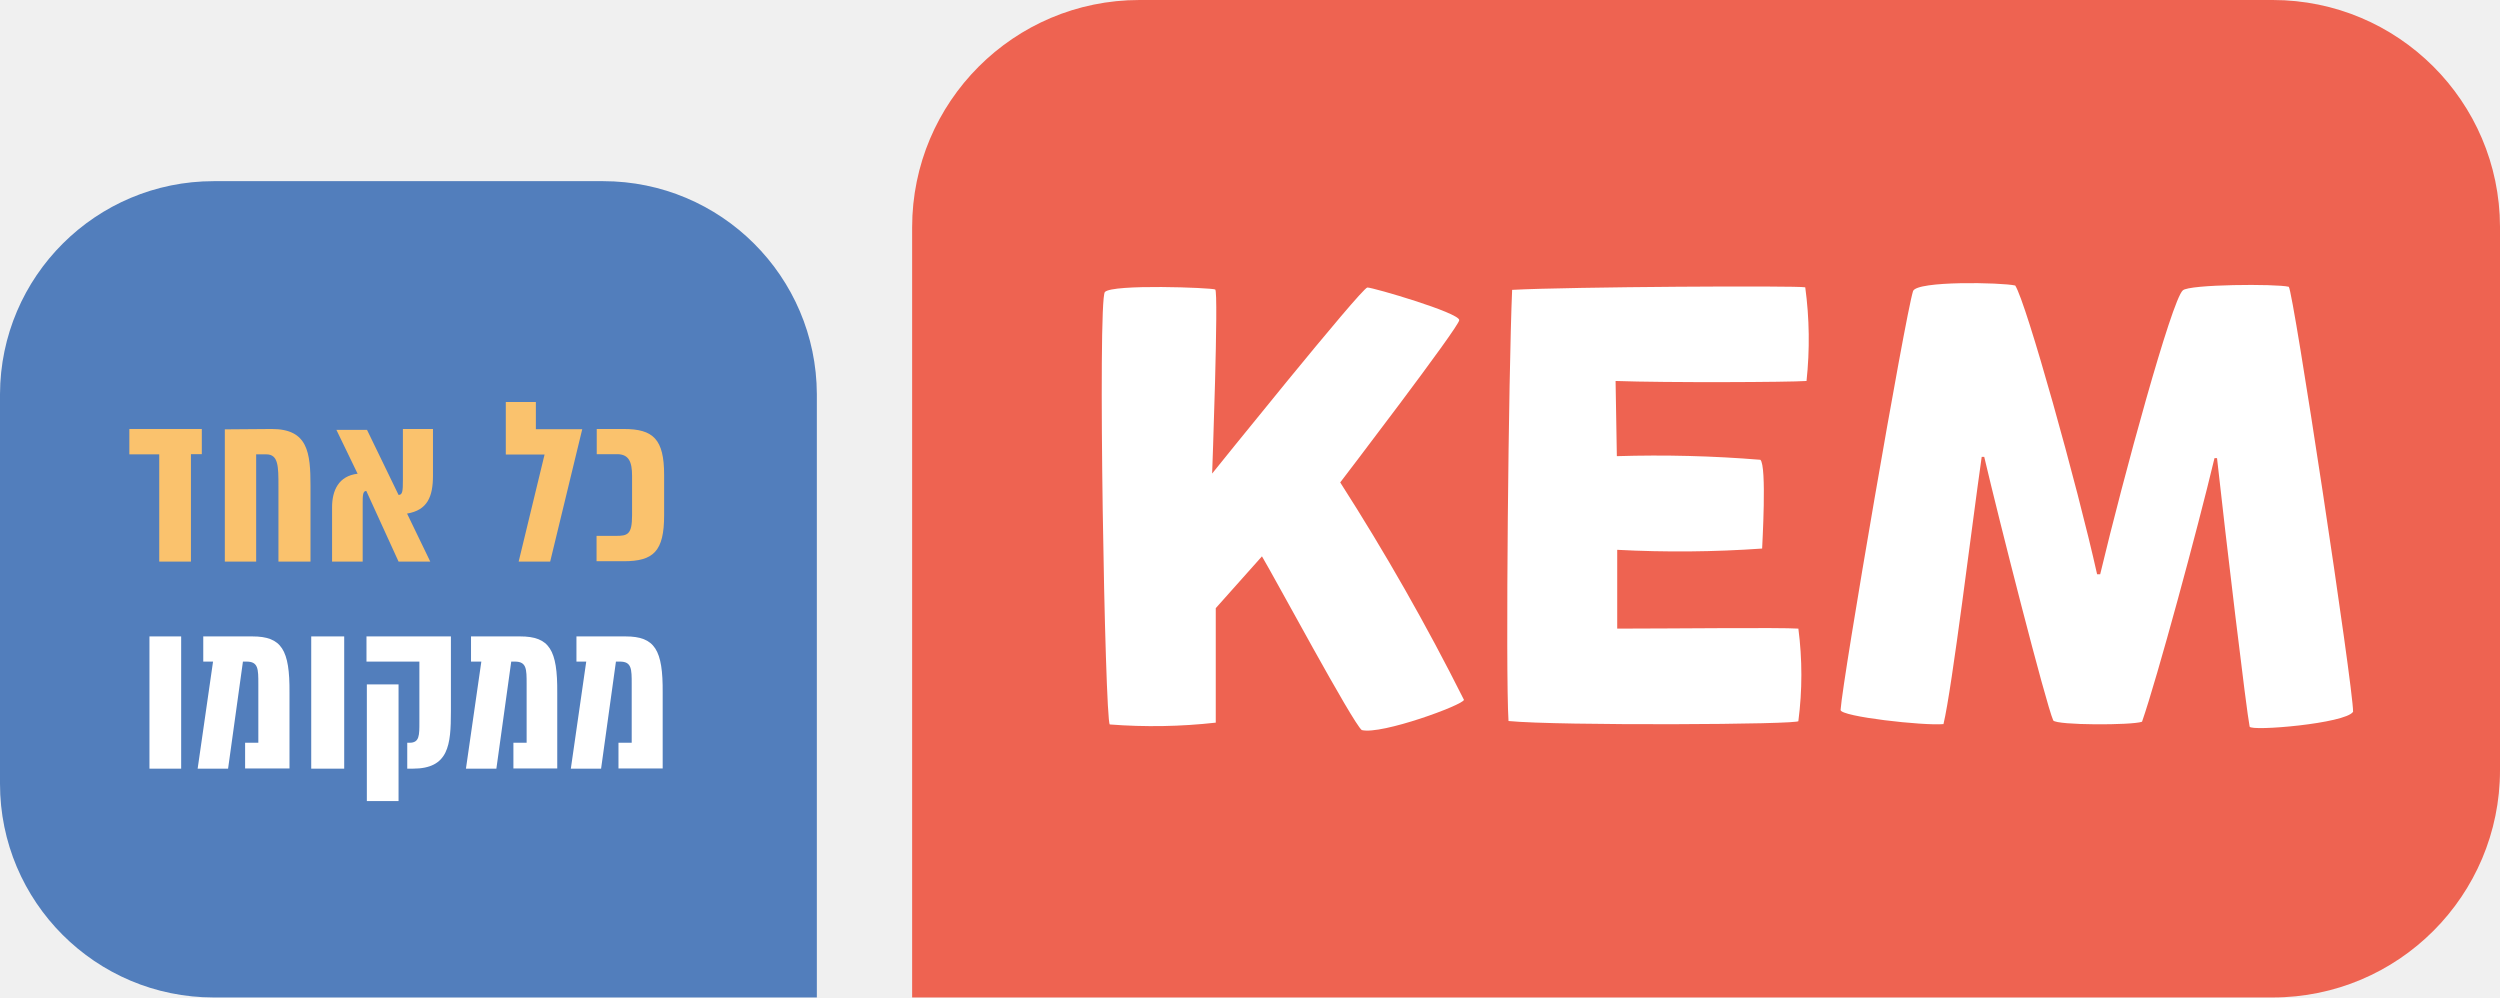
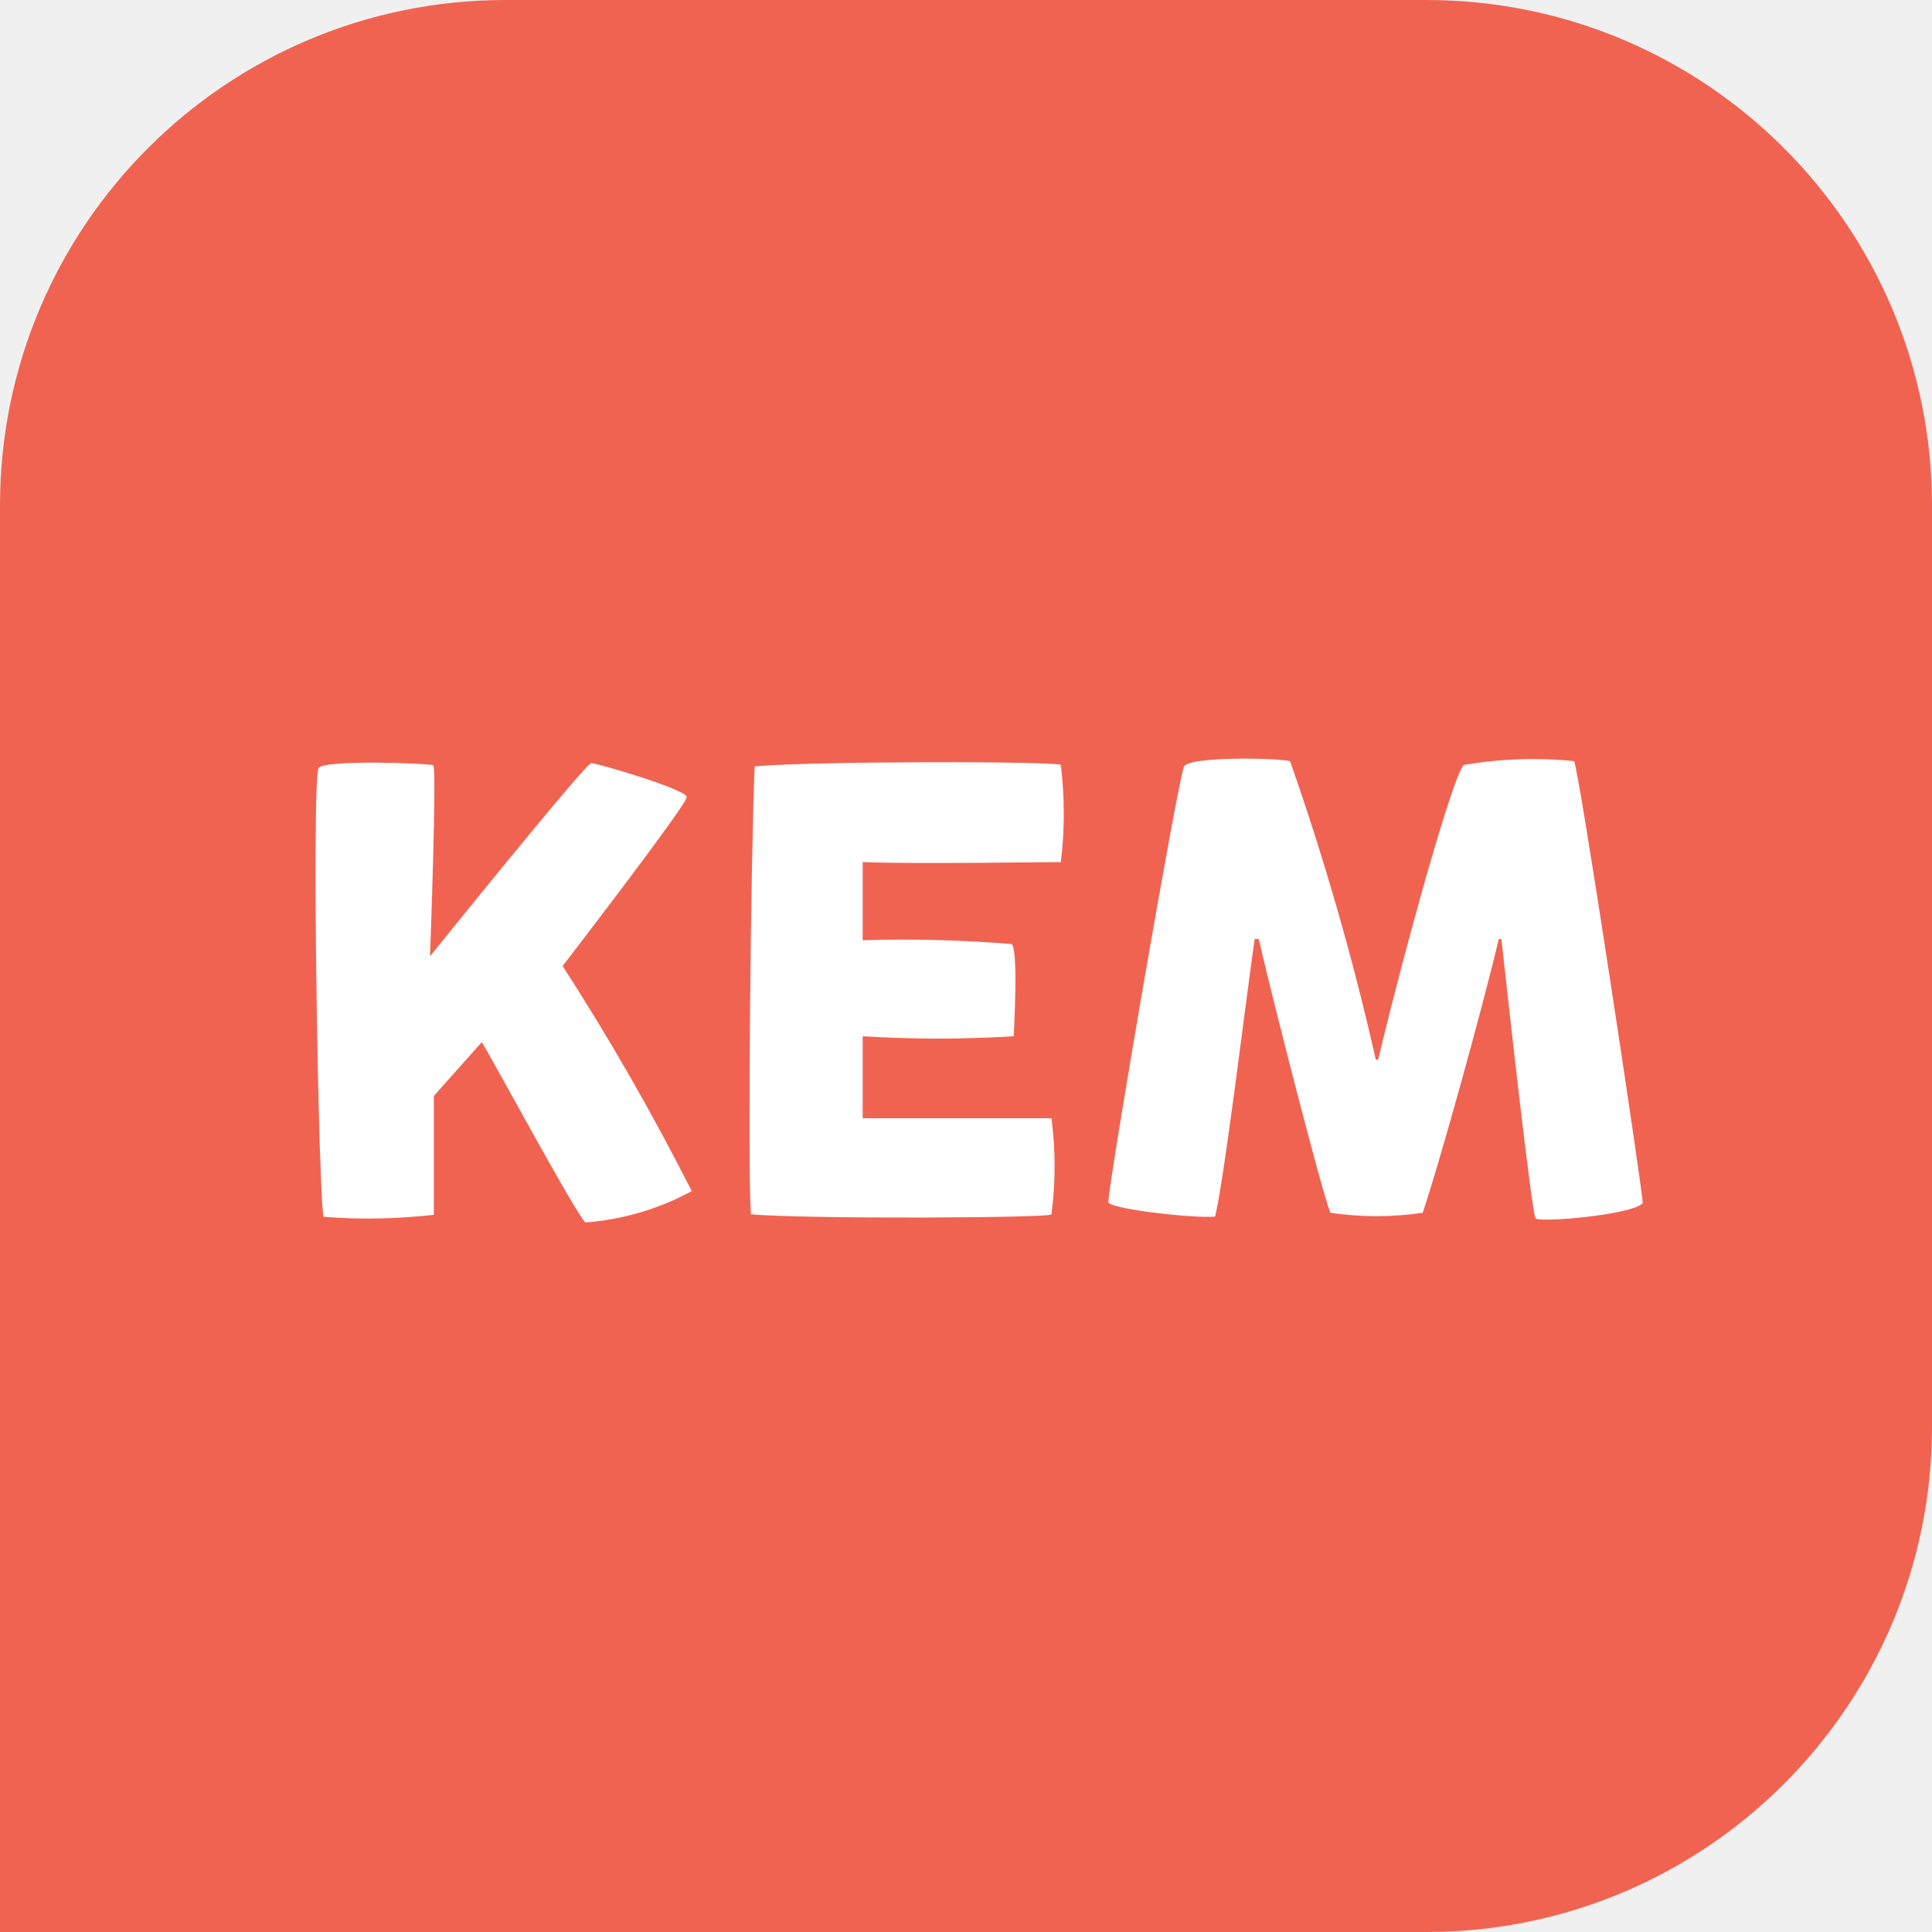
- <svg xmlns="http://www.w3.org/2000/svg" id="Layer_1" data-name="Layer 1" viewBox="0 0 138 55.06">
+ <svg xmlns="http://www.w3.org/2000/svg" id="Layer_1" data-name="Layer 1" viewBox="0 0 66 66">
  <defs>
-     <style>.cls-1{fill:#527ebc;}.cls-2{fill:#ee6351;}.cls-3{fill:#fff;}.cls-4{fill:#fac26d;}</style>
+     <style>.cls-1{fill:#f16351;}.cls-2{fill:#fff;}</style>
  </defs>
-   <path class="cls-1" d="M33.29,10H11.8A11.8,11.8,0,0,0,0,21.76V43.26a11.8,11.8,0,0,0,11.8,11.8H45.09V21.76A11.8,11.8,0,0,0,33.29,10Z" />
-   <path class="cls-2" d="M125.45,0H62.9A12.55,12.55,0,0,0,50.35,12.55V55.06h75.1A12.55,12.55,0,0,0,138,42.51v-30A12.55,12.55,0,0,0,125.45,0Z" />
-   <path class="cls-3" d="M80.55,17.67c0-.41-4.76-1.8-5.07-1.8s-8.57,10.27-8.57,10.27.37-10.06.17-10.16-5.68-.31-6.09.14,0,23.66.27,23.87a31,31,0,0,0,5.85-.1l0-6.32,2.55-2.86c.71,1.19,5,9.18,5.51,9.59,1.09.27,5.61-1.39,5.64-1.67a131.69,131.69,0,0,0-6.83-12S80.58,18,80.55,17.67Z" />
-   <path class="cls-3" d="M83.47,16c-.2,4.59-.37,21.11-.2,23.8,2.72.27,16.25.2,16,0a19.73,19.73,0,0,0,0-5.1c-1-.07-7,0-10,0,0-1.19,0-2.82,0-4.35a65.21,65.21,0,0,0,8-.07c0-.14.27-4.59-.1-4.9a70.72,70.72,0,0,0-7.92-.2l-.07-4.15c2.79.1,9.59.07,10.54,0a21.42,21.42,0,0,0-.07-5.17C99.25,15.76,86.63,15.83,83.47,16Z" />
-   <path class="cls-3" d="M126.34,15.83c-.68-.17-5.51-.14-5.85.2-.61.54-3.26,10.23-4.56,15.67h-.17c-1.09-4.9-3.91-15-4.52-15.94-.75-.17-5.44-.27-5.64.31-.44,1.39-3.88,21.35-4,23.12,0,.37,4.59.88,5.68.78.48-2,1.56-10.91,2.11-14.75h.14c.82,3.5,3.4,13.63,3.81,14.55.2.27,4.35.27,4.9.07.82-2.35,3.06-10.61,4-14.55h.14c.48,4.39,1.63,14,1.8,14.82.07.27,5.3-.17,5.71-.82C129.91,38,126.58,16,126.34,15.83Z" />
-   <path class="cls-4" d="M8.79,25.08H7.14V23.68h4v1.39h-.6V31H8.79Z" />
-   <path class="cls-4" d="M15,23.68c2,0,2.14,1.3,2.14,3.15V31H15.37V26.83c0-1.08,0-1.75-.67-1.75h-.56V31H12.41v-7.3Z" />
-   <path class="cls-4" d="M22,31,20.22,27.1c-.2,0-.2.26-.2.71V31H18.33V28c0-.92.36-1.73,1.41-1.85l-1.17-2.42h1.69L22,27.32c.22,0,.24-.21.24-.82V23.68H23.9v2.57c0,1.18-.31,1.91-1.43,2.1L23.75,31Z" />
-   <path class="cls-4" d="M30.37,31H28.63l1.43-5.91H27.92V22.19h1.66v1.5h2.56Z" />
-   <path class="cls-4" d="M34.43,23.68c1.63,0,2.23.56,2.23,2.54v2.22c0,2-.59,2.54-2.23,2.54h-1.5v-1.4H34c.64,0,.89-.07.89-1.13V26.26c0-.77-.18-1.19-.83-1.19H32.94V23.68Z" />
-   <path class="cls-3" d="M10,35.13v7.3H8.25v-7.3Z" />
-   <path class="cls-3" d="M13.53,41h.73V37.75c0-.82,0-1.23-.65-1.23h-.2l-.82,5.91H10.91l.85-5.91h-.54V35.13h2.71c1.62,0,2.07.74,2.05,3.11v4.18H13.53Z" />
-   <path class="cls-3" d="M19,35.13v7.3H17.18v-7.3Z" />
-   <path class="cls-3" d="M24.89,39.27c0,1.86-.12,3.16-2.1,3.16h-.31V41h.13c.55,0,.54-.42.54-1.14V36.52H20.23V35.13h4.66Zm-4.64-1.49H22v6.44H20.25Z" />
-   <path class="cls-3" d="M28.34,41h.73V37.75c0-.82,0-1.23-.65-1.23h-.2l-.82,5.91H25.72l.85-5.91H26V35.13h2.71c1.62,0,2.07.74,2.05,3.11v4.18H28.34Z" />
-   <path class="cls-3" d="M34.14,41h.73V37.75c0-.82,0-1.23-.65-1.23H34l-.82,5.91H31.51l.85-5.91h-.54V35.13h2.71c1.62,0,2.07.74,2.05,3.11v4.18H34.14Z" />
+   <path class="cls-1" d="M17.27,0H48.73A17.27,17.27,0,0,1,66,17.27V48.73A17.27,17.27,0,0,1,48.73,66H0V17.27A17.27,17.27,0,0,1,17.27,0Z" />
+   <path class="cls-2" d="M23.46,27.23c0-.26-3.06-1.16-3.26-1.16s-5.51,6.6-5.51,6.6.24-6.47.11-6.53-3.65-.2-3.91.09,0,15.21.17,15.34a20,20,0,0,0,3.76-.07l0-4.06,1.64-1.84c.46.76,3.23,5.9,3.54,6.16a9,9,0,0,0,3.63-1.07A84.6,84.6,0,0,0,19.22,33S23.48,27.47,23.46,27.23Z" />
+   <path class="cls-2" d="M25.78,26.18c-.13,3-.24,13.57-.13,15.3,1.75.17,10.44.13,10.27,0a12.68,12.68,0,0,0,0-3.28c-.61,0-4.48,0-6.45,0,0-.76,0-1.81,0-2.8a41.9,41.9,0,0,0,5.16,0c0-.09.17-2.95-.07-3.15a45.4,45.4,0,0,0-5.09-.13l0-2.67c1.79.07,6.16,0,6.77,0a13.76,13.76,0,0,0,0-3.32C35.92,26,27.81,26,25.78,26.18Z" />
+   <path class="cls-2" d="M53.77,26a14.1,14.1,0,0,0-3.76.13c-.39.35-2.1,6.58-2.93,10.07H47A92.34,92.34,0,0,0,44.07,26c-.48-.11-3.5-.17-3.63.2-.28.9-2.49,13.72-2.58,14.86,0,.24,2.95.57,3.65.5.31-1.27,1-7,1.35-9.48H43c.52,2.25,2.19,8.76,2.45,9.35a10.72,10.72,0,0,0,3.15,0c.52-1.51,2-6.82,2.6-9.35h.09c.31,2.82,1,9,1.16,9.53,0,.18,3.41-.11,3.67-.52C56.06,40.32,53.92,26.13,53.77,26Z" />
</svg>
